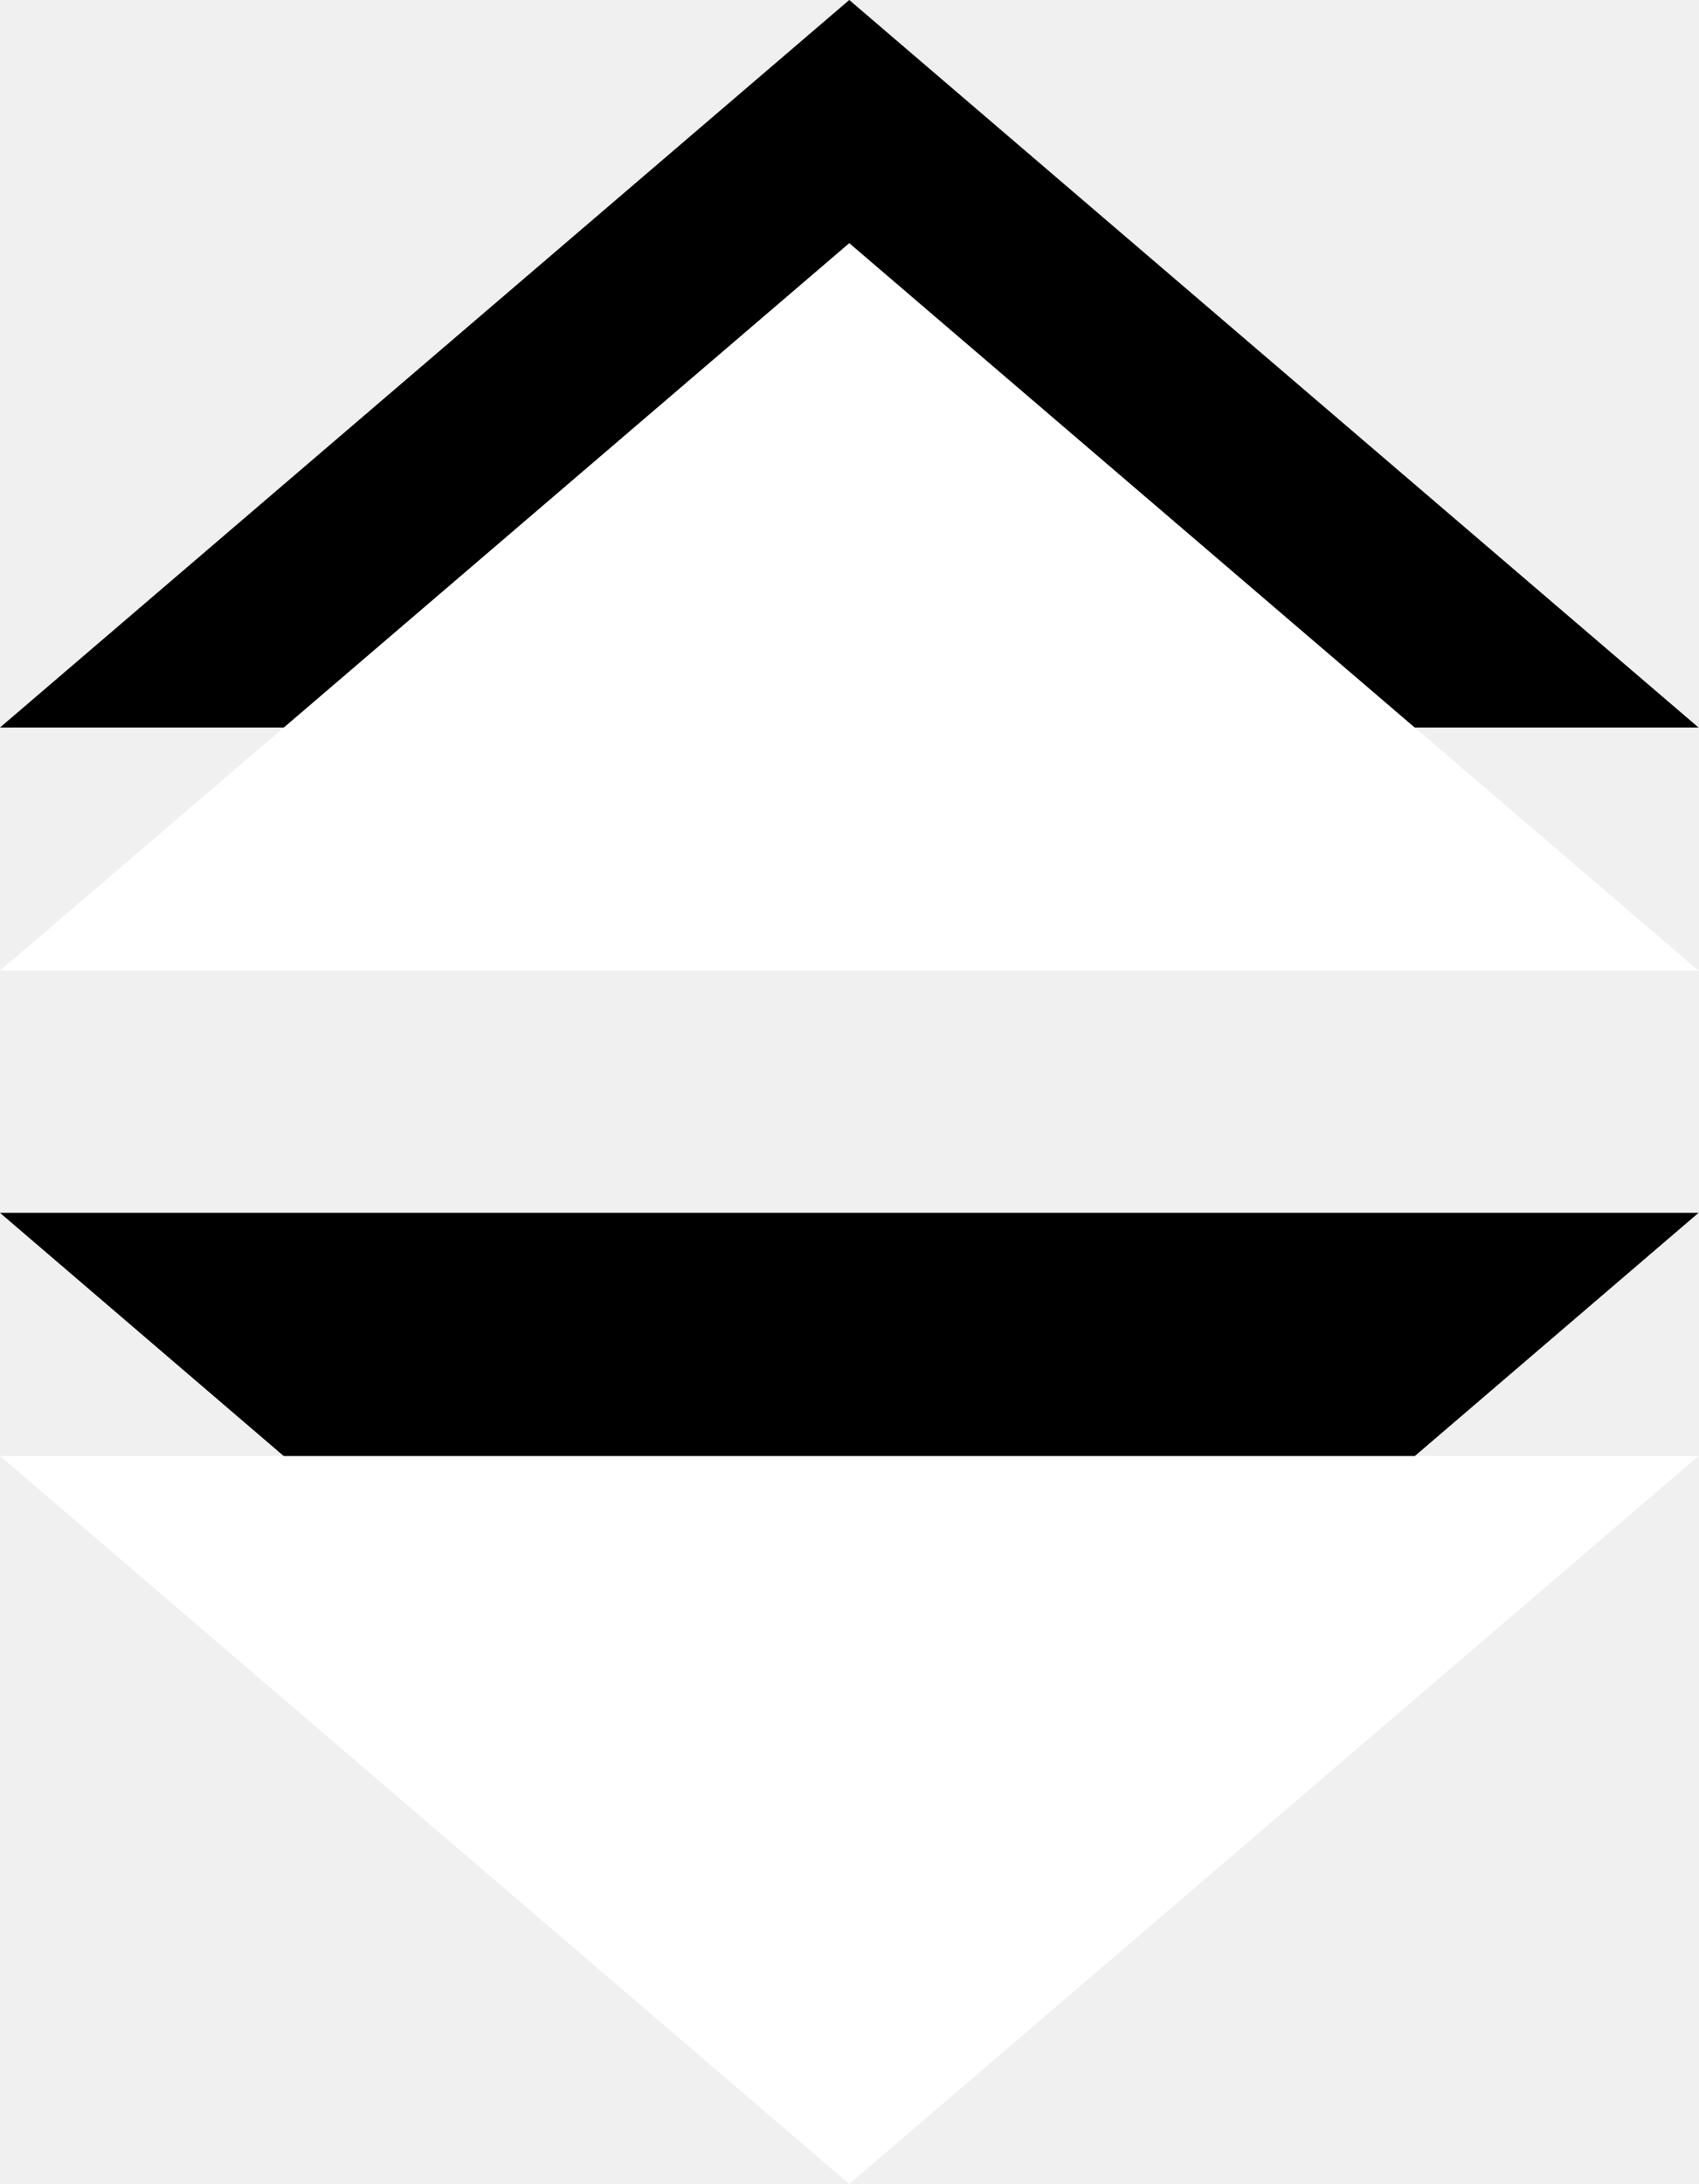
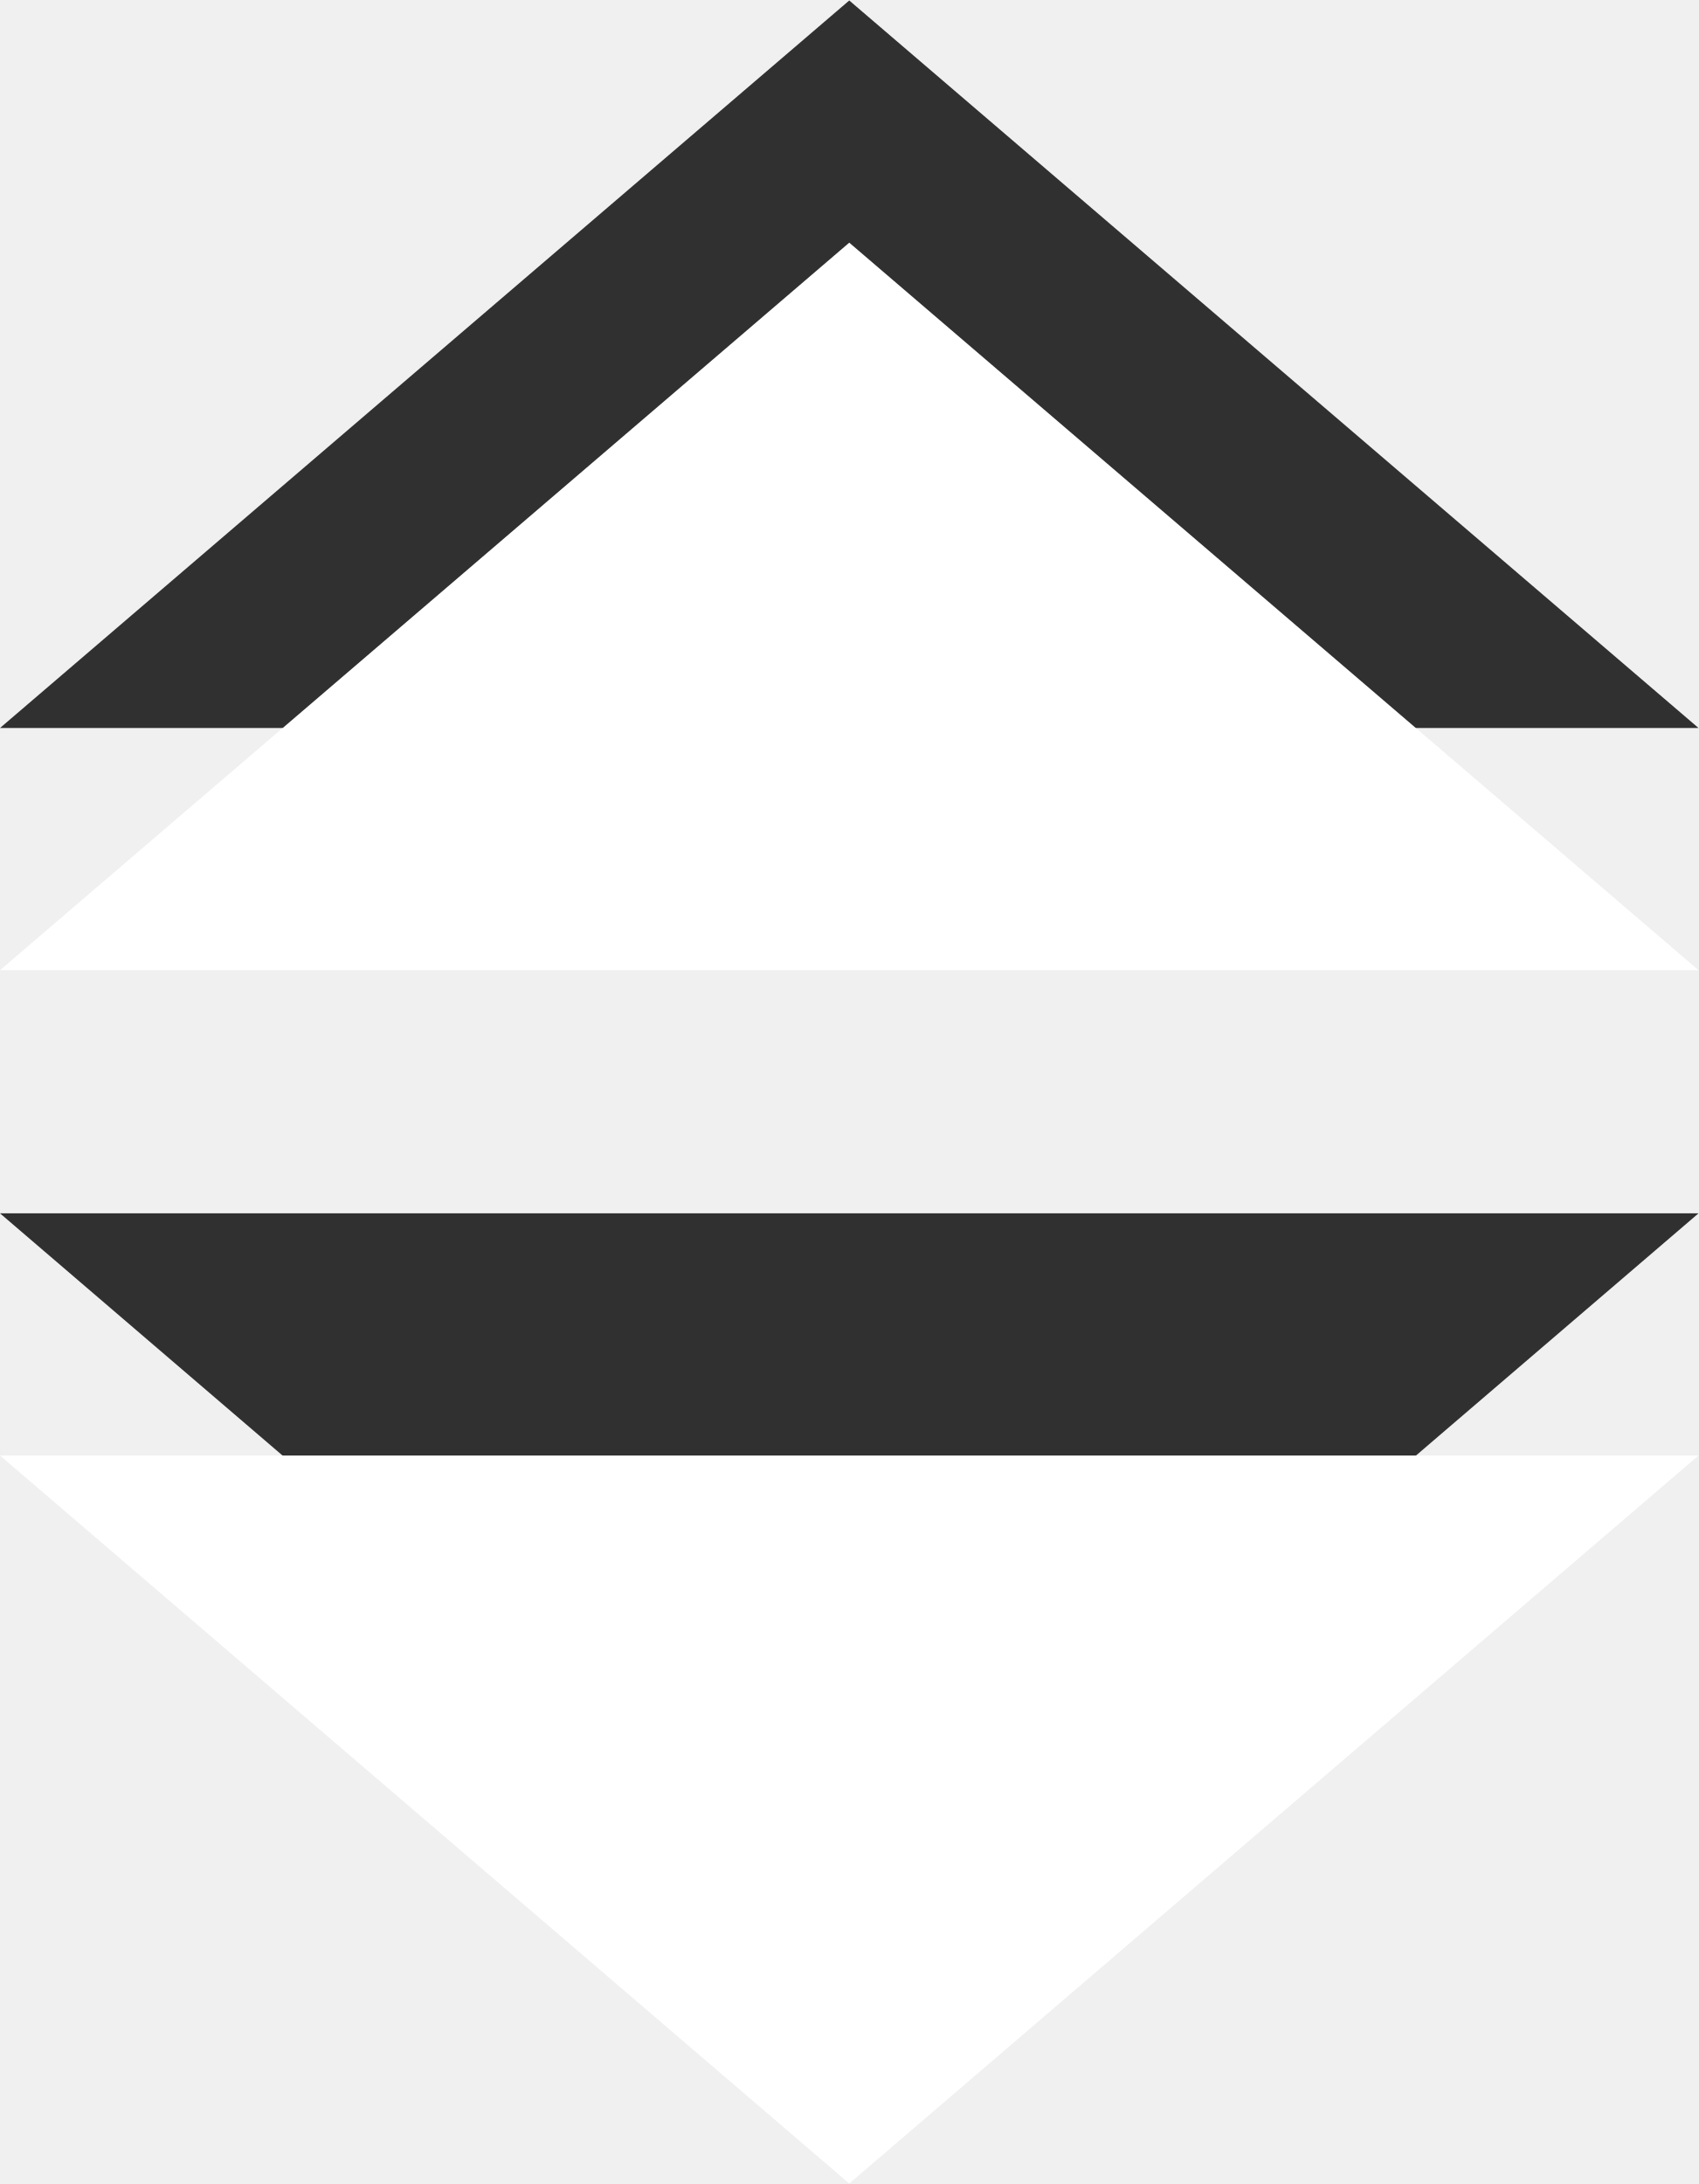
<svg xmlns="http://www.w3.org/2000/svg" version="1.1" x="0px" y="0px" width="7px" height="9px" viewBox="0 0 7 9" xml:space="preserve">
  <defs>
    <style type="text/css">
			
- 				.Upper2 {fill: #fff;}
- 				.Lower2 {fill: #000;}
+ 				.surface {fill: #fff;}
+ 				.shadow {fill: #000;}
			
		</style>
  </defs>
  <g id="IconDropdown">
-     <path class="Lower2" style="fill-rule: evenodd; clip-rule: evenodd;" d="M7,4.998l-3.5,3l-3.5-3H7z M7,2.998L3.5,0L0,2.998H7z" />
-     <path class="Upper2" style="fill-rule: evenodd; clip-rule: evenodd;" d="M7,6L3.5,9L0,6H7z M7,4L3.5,1.002 L0,4H7z" />
+     <path class="shadow" transform="translate(0 -1)" opacity=".8" style="fill-rule: evenodd; clip-rule: evenodd;" d="M7,6L3.5,9L0,6H7z M7,4L3.5,1.002 L0,4H7z" />
+     <path class="surface" transform="translate(0 1)" style="fill-rule: evenodd; clip-rule: evenodd;" d="M7,4.998l-3.5,3l-3.5-3H7z M7,2.998L3.5,0L0,2.998H7z" />
  </g>
</svg>
